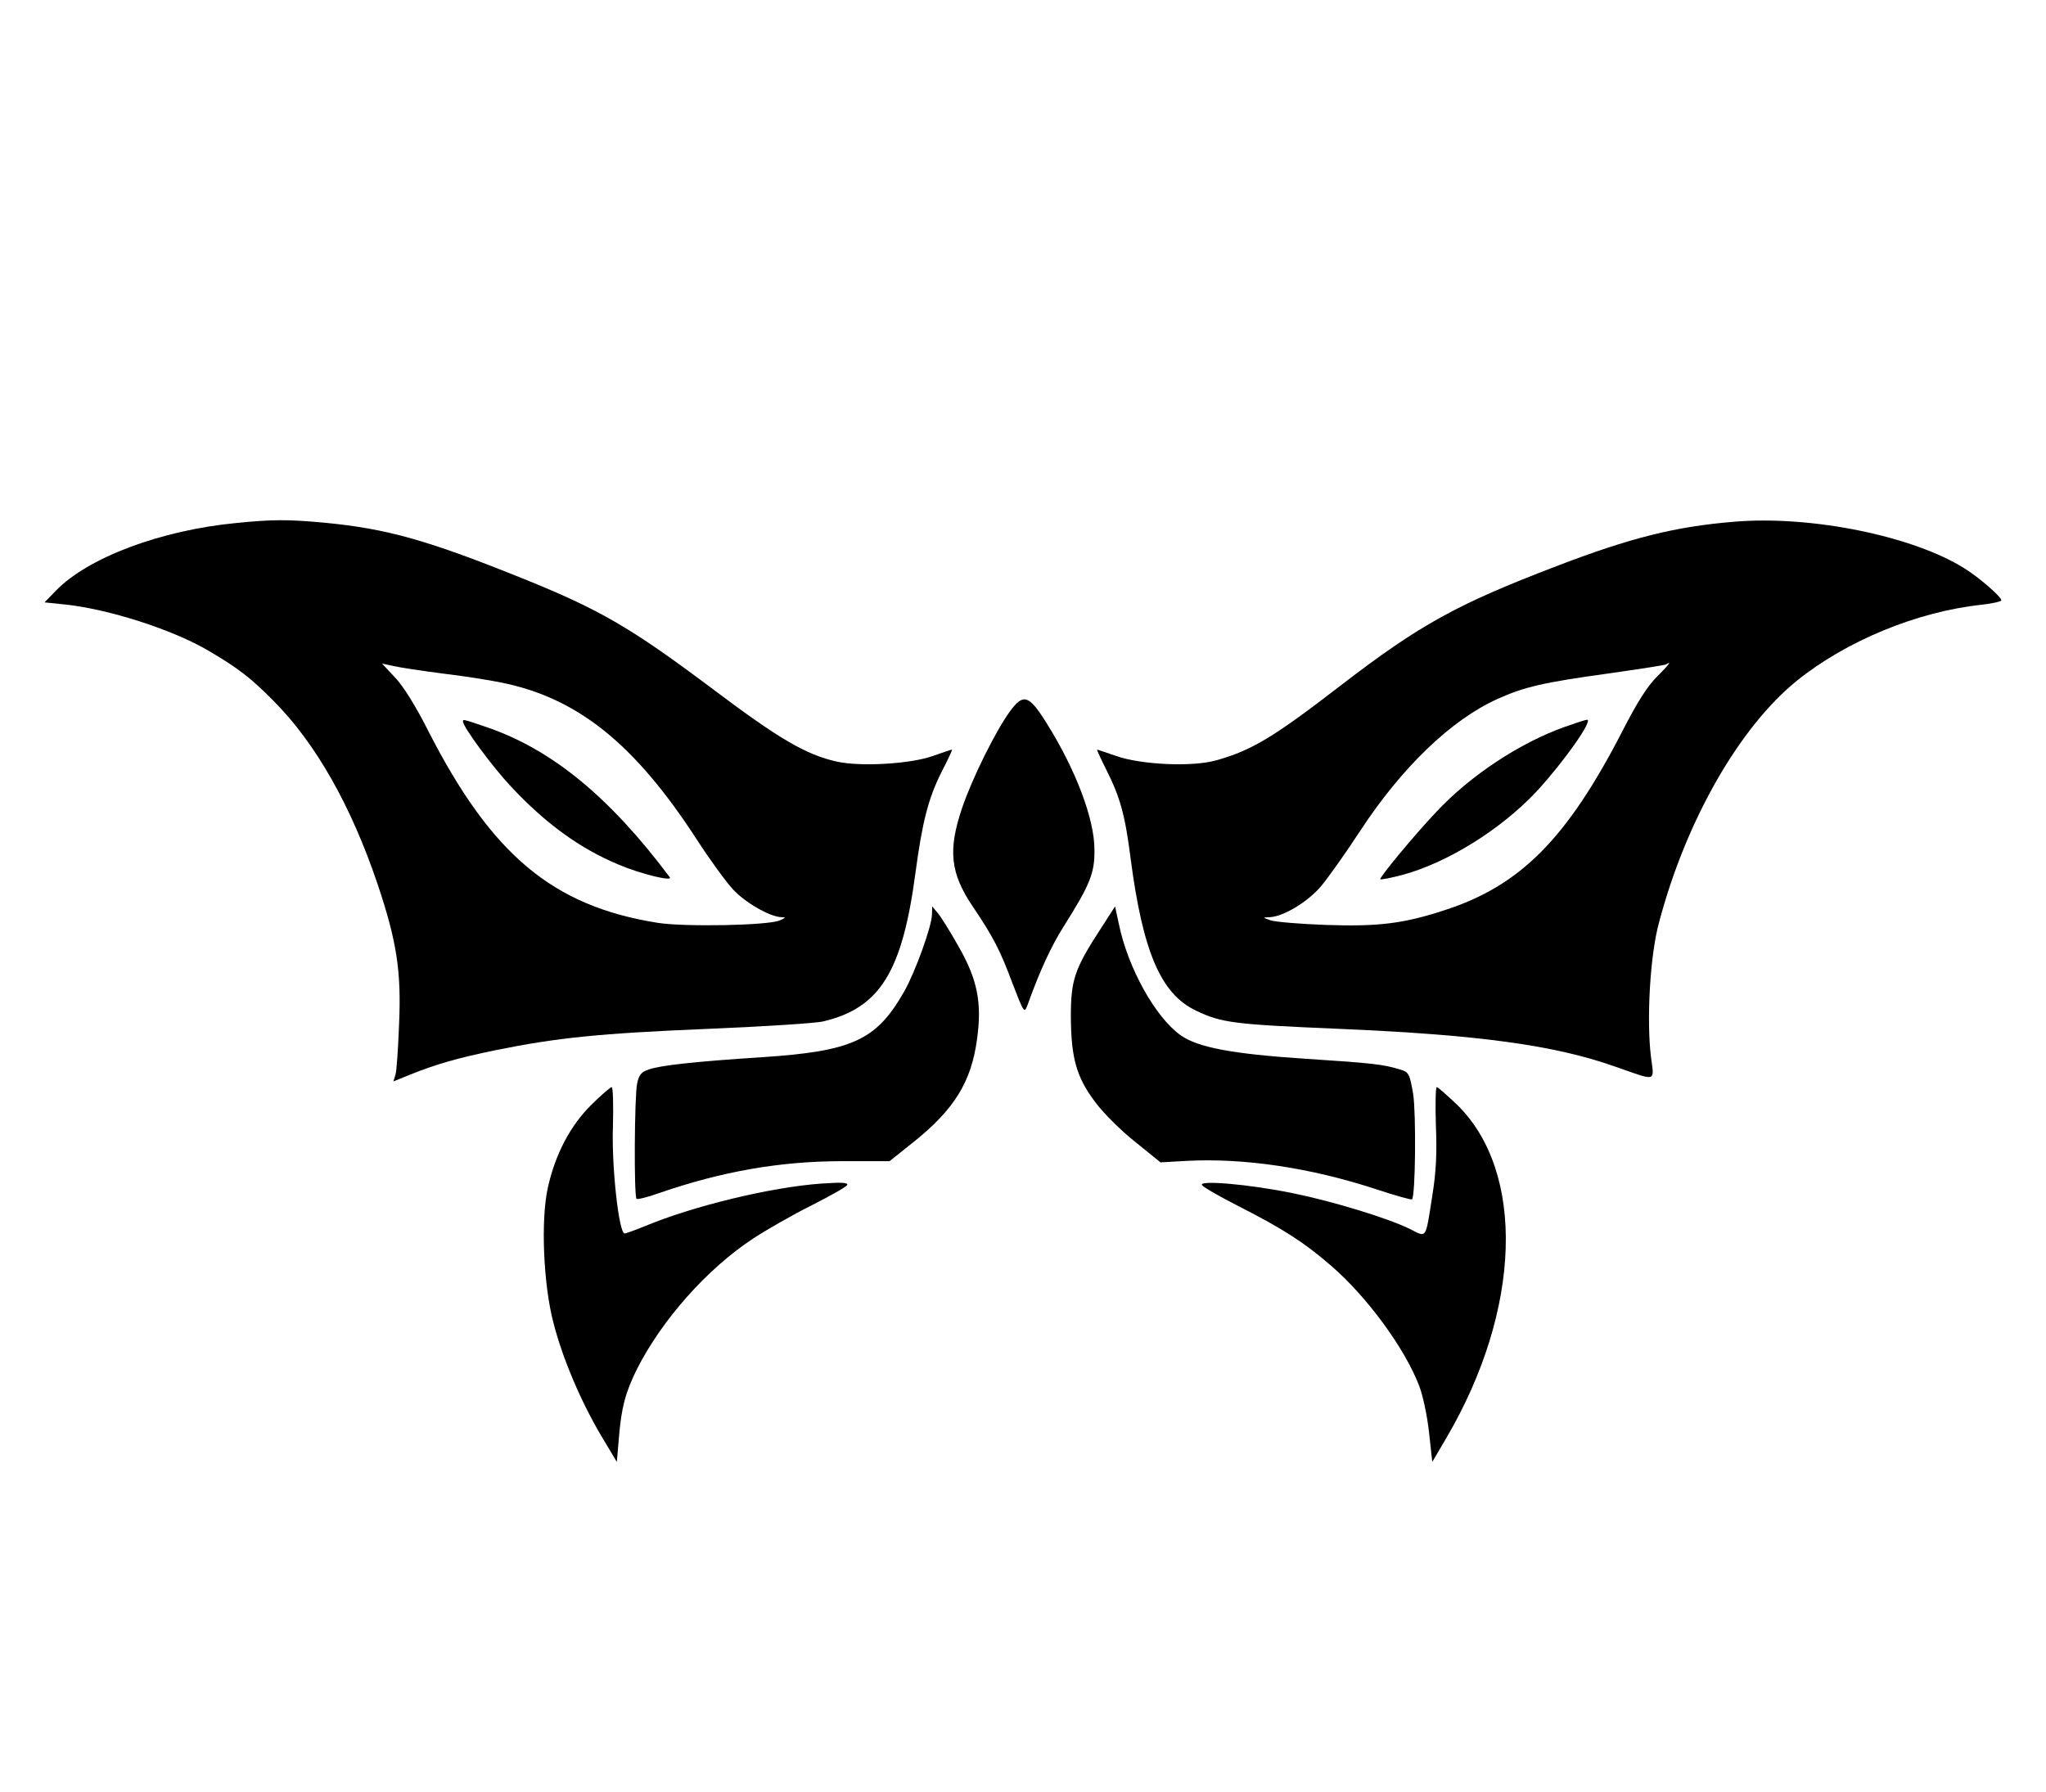
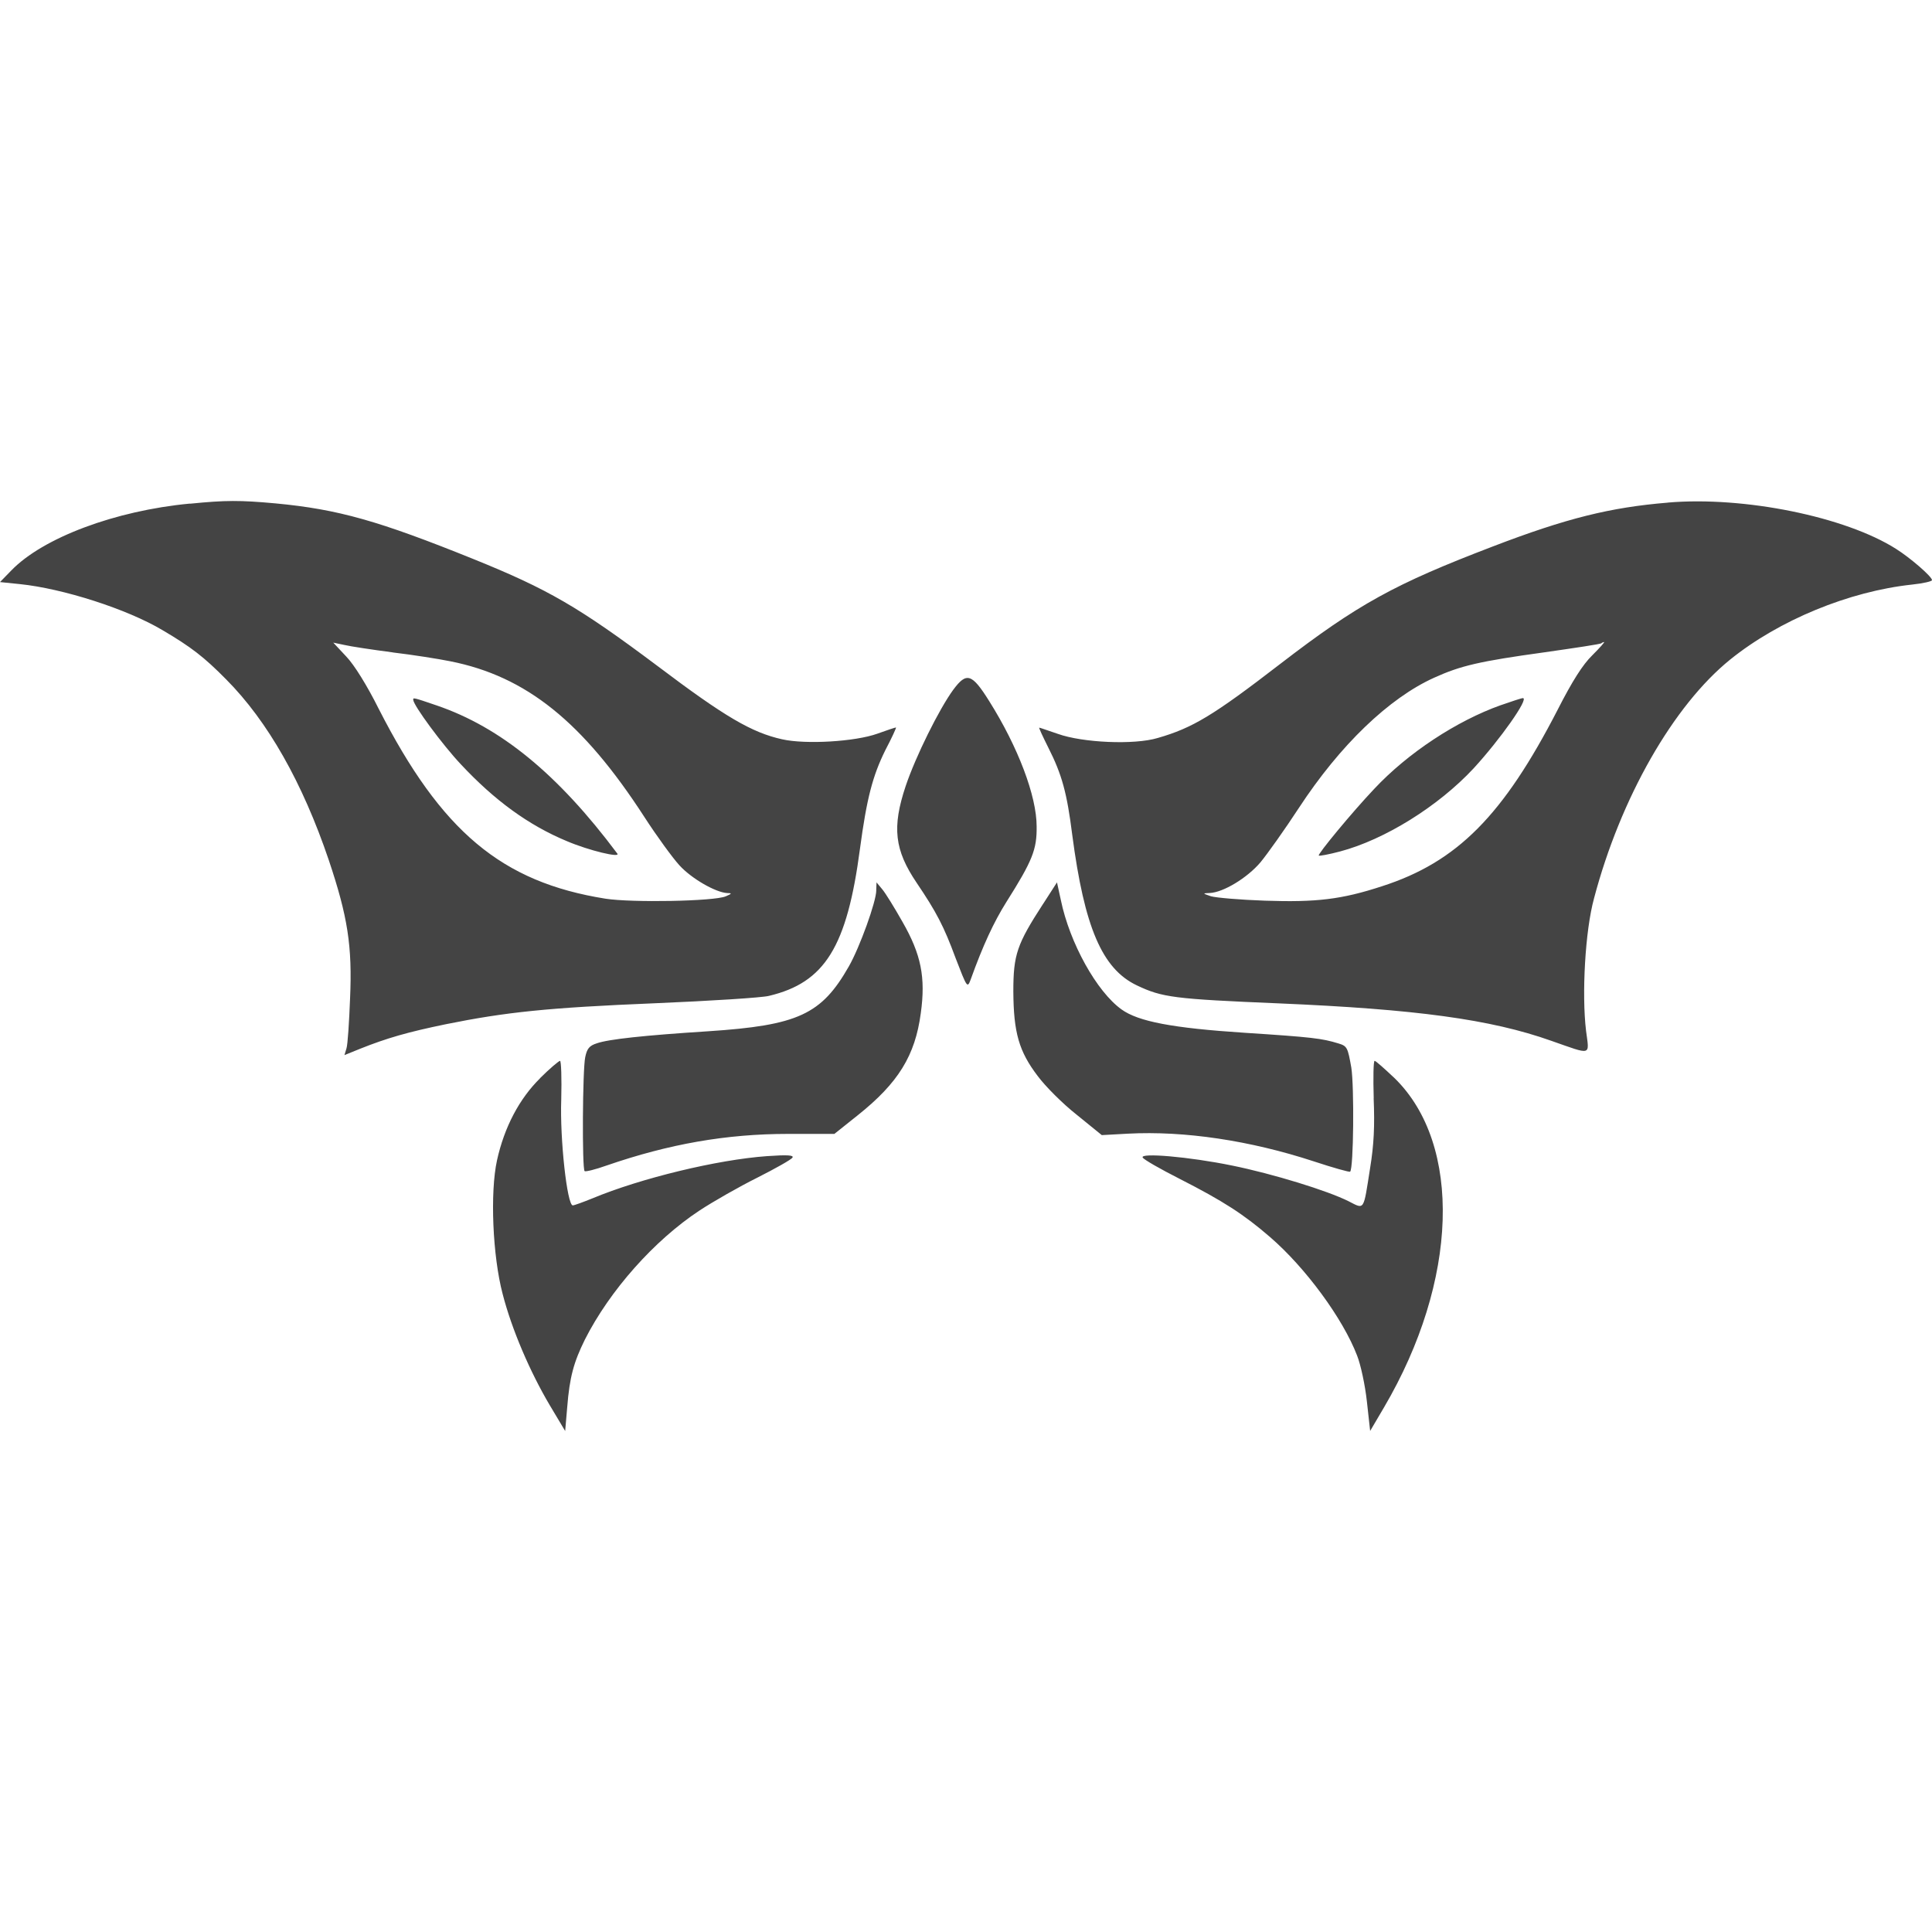
- <svg xmlns="http://www.w3.org/2000/svg" version="1.1" width="1169" height="1024" viewBox="0 0 1169 1024">
-   <g id="icomoon-ignore">
- </g>
-   <path fill="#000" d="M135.339 298.837c-43.349 4.096-85.163 19.797-103.424 38.741l-6.485 6.656 11.605 1.195c24.747 2.56 61.781 14.336 82.432 26.624 16.555 9.728 24.064 15.531 36.864 28.501 24.064 24.235 44.203 59.733 59.392 104.619 10.923 32.597 13.653 49.664 12.288 80.213-0.512 13.653-1.365 26.453-2.048 28.672l-1.195 3.925 9.216-3.755c15.36-6.144 27.136-9.557 49.493-14.165 34.645-6.997 58.88-9.557 121.003-12.117 32.427-1.365 61.952-3.243 65.877-4.267 32.427-7.68 45.227-28.331 52.736-85.163 3.925-29.184 7.339-42.155 14.677-57.003 3.755-7.168 6.485-13.141 6.144-13.141s-5.12 1.536-10.752 3.584c-12.8 4.608-41.472 6.315-55.125 3.243-17.579-3.925-33.109-12.971-72.192-42.496-45.568-34.133-63.317-44.373-106.325-61.781-54.955-22.187-78.336-28.843-114.517-32.256-20.651-1.877-29.013-1.877-49.664 0.171zM252.587 384.853c11.776 1.365 26.795 3.755 33.451 5.12 43.861 8.704 76.629 34.987 112.299 90.112 7.168 11.093 16.384 23.723 20.309 27.989 6.997 7.68 20.992 15.701 27.648 16.043 2.901 0 2.731 0.341-0.853 1.877-6.827 2.901-54.443 3.755-69.632 1.365-60.075-9.557-94.891-38.741-131.243-109.909-6.656-13.312-14.165-25.429-18.773-30.208l-7.509-8.021 6.485 1.365c3.584 0.853 16.043 2.731 27.819 4.267z" />
-   <path fill="#000" d="M264.533 412.331c0 3.072 16.896 25.941 27.477 37.205 19.627 20.992 39.253 35.328 61.44 44.544 12.8 5.461 31.403 9.899 29.184 7.168-34.475-46.080-67.584-73.045-104.448-85.675-13.995-4.779-13.653-4.608-13.653-3.243zM990.72 298.155c-33.28 2.731-58.88 9.045-101.547 25.429-56.661 21.675-77.824 33.28-122.88 67.925-38.741 29.867-50.688 37.035-70.827 42.837-13.653 4.096-43.52 2.731-57.856-2.389-5.632-1.877-10.411-3.584-10.752-3.584s2.048 5.12 5.291 11.605c7.851 15.531 10.752 26.112 13.824 50.517 6.997 53.419 17.237 77.483 37.376 87.040 14.677 6.997 21.333 7.851 82.091 10.411 79.36 3.413 122.539 9.216 157.696 21.675 23.893 8.363 22.016 8.875 20.139-5.803-2.56-21.333-0.512-57.856 4.608-76.629 15.36-58.197 45.909-111.616 78.848-138.24 28.16-22.699 68.608-39.424 105.301-43.349 6.315-0.683 11.435-1.877 11.435-2.56 0-2.048-12.629-12.971-20.821-18.091-29.355-18.603-87.893-30.549-131.925-26.795zM946.859 386.56c-5.461 5.291-11.605 15.019-19.968 31.403-31.573 61.269-58.197 88.235-101.717 102.229-23.381 7.68-38.059 9.387-67.755 8.363-14.336-0.512-28.331-1.707-31.232-2.56-4.949-1.707-4.949-1.707-0.683-1.877 7.851-0.341 21.675-8.704 29.355-17.749 4.096-4.949 14.165-19.115 22.187-31.403 23.893-36.523 52.224-63.659 78.336-75.435 15.36-6.997 26.453-9.557 63.659-14.677 17.749-2.56 32.768-4.779 33.109-5.291 0.341-0.341 1.195-0.683 1.536-0.683 0.512 0-2.56 3.413-6.827 7.68z" />
-   <path fill="#000" d="M893.952 415.403c-25.429 9.045-53.76 27.648-73.216 48.469-12.8 13.483-32.939 37.888-32.085 38.571 0.341 0.341 5.803-0.683 12.288-2.389 25.771-6.827 56.832-26.112 77.312-48.128 15.36-16.725 32.256-40.619 28.501-40.619-0.853 0-6.485 1.877-12.8 4.096zM577.024 406.528c-8.192 11.264-21.675 38.4-27.477 55.637-8.021 23.893-6.485 37.035 6.315 55.979 11.435 16.896 15.701 25.088 22.528 43.52 6.656 17.237 6.827 17.579 8.704 12.629 7.168-19.968 13.483-33.451 20.651-44.885 15.189-24.064 17.749-30.549 17.579-43.861 0-17.579-10.752-45.909-27.477-72.533-10.069-16.043-13.141-16.896-20.821-6.485zM532.48 522.581c0 6.485-9.557 32.939-15.872 44.032-15.872 27.819-29.355 34.133-81.408 37.547-37.205 2.389-57.856 4.608-64.512 6.997-4.267 1.365-5.632 3.072-6.656 8.021-1.536 6.997-1.877 64.512-0.341 65.877 0.512 0.512 6.144-0.853 12.8-3.243 36.181-12.459 69.291-18.261 104.96-18.261h26.795l13.483-10.752c23.552-18.773 33.28-34.645 36.523-59.051 2.901-20.821 0.171-34.133-10.581-52.907-4.608-8.192-9.899-16.725-11.776-18.944l-3.243-3.925-0.171 4.608zM629.077 530.432c-15.189 23.381-17.237 29.355-17.237 50.688 0.171 23.723 3.243 34.645 14.165 48.981 4.437 5.973 14.507 16.043 22.528 22.357l14.507 11.776 15.189-0.853c32.597-1.707 70.485 3.925 107.52 16.043 11.264 3.755 20.651 6.315 20.992 5.973 2.048-1.877 2.389-49.323 0.683-60.245-2.048-11.605-2.389-12.459-7.509-13.995-9.557-2.901-14.848-3.584-54.272-6.144-41.643-2.731-61.44-6.485-71.168-13.483-14.336-10.24-30.037-38.4-35.157-63.317l-2.219-10.24-8.021 12.459z" />
-   <path fill="#000" d="M337.92 631.296c-11.947 11.776-20.651 28.16-24.917 47.445-4.096 18.603-2.56 55.296 3.243 77.312 5.291 20.651 15.872 45.227 27.307 64.512l8.875 14.848 1.195-13.824c1.365-17.237 3.755-25.941 10.24-39.083 14.336-28.331 40.107-57.344 66.219-74.581 8.021-5.291 23.040-13.824 33.621-19.115 10.411-5.291 19.627-10.411 20.309-11.605 0.853-1.365-2.731-1.707-14.677-0.853-28.843 2.048-73.216 12.8-101.035 24.405-5.461 2.219-10.581 4.096-11.435 4.096-3.243 0-7.509-38.229-6.656-61.269 0.341-12.288 0-22.357-0.683-22.357s-5.973 4.437-11.605 10.069zM820.395 642.901c0.683 15.872 0.171 26.795-2.048 40.448-3.925 25.088-3.072 23.893-12.459 19.115-12.288-6.144-43.861-15.872-67.413-20.651-25.088-5.12-53.589-7.509-51.712-4.608 0.683 1.195 10.24 6.656 21.333 12.288 25.088 12.8 37.035 20.48 52.224 33.621 20.48 17.579 42.325 47.275 50.517 68.779 2.048 5.12 4.608 17.067 5.632 26.453l1.877 17.067 8.021-13.653c43.008-73.216 45.397-152.064 6.144-190.464-5.803-5.461-10.923-10.069-11.605-10.069s-0.853 9.728-0.512 21.675z" />
+ <svg xmlns="http://www.w3.org/2000/svg" version="1.1" width="32" height="32" viewBox="0 0 32 32">
+   <path fill="#444" d="M3.146 8.343c0.591-0.059 0.83-0.059 1.421-0.005 1.036 0.098 1.705 0.288 3.278 0.923 1.231 0.498 1.739 0.791 3.043 1.768 1.119 0.845 1.563 1.104 2.066 1.216 0.391 0.088 1.211 0.039 1.578-0.093 0.161-0.059 0.298-0.103 0.308-0.103s-0.068 0.171-0.176 0.376c-0.21 0.425-0.308 0.796-0.42 1.632-0.215 1.627-0.581 2.218-1.509 2.438-0.112 0.029-0.957 0.083-1.886 0.122-1.778 0.073-2.472 0.147-3.463 0.347-0.64 0.132-0.977 0.23-1.417 0.405l-0.264 0.107 0.034-0.112c0.020-0.064 0.044-0.43 0.059-0.821 0.039-0.874-0.039-1.363-0.352-2.296-0.435-1.285-1.011-2.301-1.7-2.994-0.366-0.371-0.581-0.537-1.055-0.816-0.591-0.352-1.651-0.689-2.359-0.762l-0.332-0.034 0.186-0.191c0.523-0.542 1.719-0.992 2.96-1.109zM6.502 10.805c-0.337-0.044-0.694-0.098-0.796-0.122l-0.186-0.039 0.215 0.23c0.132 0.137 0.347 0.484 0.537 0.865 1.040 2.037 2.037 2.872 3.756 3.146 0.435 0.068 1.798 0.044 1.993-0.039 0.103-0.044 0.107-0.054 0.024-0.054-0.191-0.010-0.591-0.239-0.791-0.459-0.112-0.122-0.376-0.484-0.581-0.801-1.021-1.578-1.959-2.33-3.214-2.579-0.191-0.039-0.62-0.107-0.957-0.147zM6.844 11.592c0-0.039-0.010-0.044 0.391 0.093 1.055 0.361 2.003 1.133 2.989 2.452 0.063 0.078-0.469-0.049-0.835-0.205-0.635-0.264-1.197-0.674-1.758-1.275-0.303-0.322-0.786-0.977-0.786-1.065zM27.628 8.324c1.26-0.107 2.936 0.234 3.776 0.767 0.234 0.147 0.596 0.459 0.596 0.518 0 0.020-0.147 0.054-0.327 0.073-1.050 0.112-2.208 0.591-3.014 1.241-0.943 0.762-1.817 2.291-2.257 3.957-0.147 0.537-0.205 1.583-0.132 2.193 0.054 0.42 0.107 0.405-0.576 0.166-1.006-0.357-2.242-0.523-4.514-0.62-1.739-0.073-1.929-0.098-2.35-0.298-0.576-0.274-0.869-0.962-1.070-2.491-0.088-0.699-0.171-1.001-0.396-1.446-0.093-0.186-0.161-0.332-0.151-0.332s0.147 0.049 0.308 0.103c0.41 0.147 1.265 0.186 1.656 0.068 0.576-0.166 0.918-0.371 2.027-1.226 1.29-0.992 1.895-1.324 3.517-1.944 1.221-0.469 1.954-0.65 2.906-0.728zM26.373 10.854c0.122-0.122 0.21-0.22 0.195-0.22-0.010 0-0.034 0.010-0.044 0.020-0.010 0.015-0.44 0.078-0.948 0.151-1.065 0.147-1.382 0.22-1.822 0.42-0.747 0.337-1.558 1.114-2.242 2.159-0.23 0.352-0.518 0.757-0.635 0.899-0.22 0.259-0.615 0.498-0.84 0.508-0.122 0.005-0.122 0.005 0.020 0.054 0.083 0.024 0.484 0.059 0.894 0.073 0.85 0.029 1.27-0.020 1.939-0.239 1.246-0.401 2.008-1.172 2.911-2.926 0.239-0.469 0.415-0.747 0.572-0.899zM24.858 11.68c0.181-0.063 0.342-0.117 0.366-0.117 0.107 0-0.376 0.684-0.816 1.163-0.586 0.63-1.475 1.182-2.213 1.377-0.186 0.049-0.342 0.078-0.352 0.068-0.024-0.020 0.552-0.718 0.918-1.104 0.557-0.596 1.368-1.128 2.096-1.387zM15.788 11.426c0.22-0.298 0.308-0.274 0.596 0.186 0.479 0.762 0.786 1.573 0.786 2.076 0.005 0.381-0.068 0.567-0.503 1.255-0.205 0.327-0.386 0.713-0.591 1.285-0.054 0.142-0.059 0.132-0.249-0.361-0.195-0.528-0.318-0.762-0.645-1.246-0.366-0.542-0.41-0.918-0.181-1.602 0.166-0.493 0.552-1.27 0.786-1.592zM14.513 14.747l0.005-0.132 0.093 0.112c0.054 0.063 0.205 0.308 0.337 0.542 0.308 0.537 0.386 0.918 0.303 1.514-0.093 0.699-0.371 1.153-1.045 1.69l-0.386 0.308h-0.767c-1.021 0-1.969 0.166-3.004 0.523-0.191 0.068-0.352 0.107-0.366 0.093-0.044-0.039-0.034-1.685 0.010-1.886 0.029-0.142 0.068-0.191 0.191-0.23 0.191-0.068 0.782-0.132 1.846-0.2 1.49-0.098 1.876-0.278 2.33-1.075 0.181-0.318 0.454-1.075 0.454-1.26zM17.277 14.972l0.23-0.357 0.064 0.293c0.147 0.713 0.596 1.519 1.006 1.812 0.278 0.2 0.845 0.308 2.037 0.386 1.128 0.073 1.28 0.093 1.553 0.176 0.147 0.044 0.156 0.068 0.215 0.401 0.049 0.313 0.039 1.671-0.020 1.724-0.010 0.010-0.278-0.064-0.601-0.171-1.060-0.347-2.144-0.508-3.077-0.459l-0.435 0.024-0.415-0.337c-0.23-0.181-0.518-0.469-0.645-0.64-0.313-0.41-0.401-0.723-0.405-1.402 0-0.611 0.059-0.782 0.493-1.451zM8.944 17.859c0.161-0.161 0.313-0.288 0.332-0.288s0.029 0.288 0.020 0.64c-0.024 0.659 0.098 1.754 0.191 1.754 0.024 0 0.171-0.054 0.327-0.117 0.796-0.332 2.066-0.64 2.892-0.699 0.342-0.024 0.444-0.015 0.42 0.024-0.020 0.034-0.283 0.181-0.581 0.332-0.303 0.151-0.733 0.396-0.962 0.547-0.747 0.493-1.485 1.324-1.895 2.135-0.186 0.376-0.254 0.625-0.293 1.119l-0.034 0.396-0.254-0.425c-0.327-0.552-0.63-1.255-0.782-1.846-0.166-0.63-0.21-1.68-0.093-2.213 0.122-0.552 0.371-1.021 0.713-1.358zM22.753 18.191c-0.010-0.342-0.005-0.62 0.015-0.62s0.166 0.132 0.332 0.288c1.123 1.099 1.055 3.356-0.176 5.451l-0.23 0.391-0.054-0.488c-0.029-0.269-0.103-0.611-0.161-0.757-0.234-0.615-0.86-1.465-1.446-1.969-0.435-0.376-0.777-0.596-1.495-0.962-0.317-0.161-0.591-0.317-0.611-0.352-0.054-0.083 0.762-0.015 1.48 0.132 0.674 0.137 1.578 0.415 1.929 0.591 0.269 0.137 0.244 0.171 0.357-0.547 0.064-0.391 0.078-0.703 0.059-1.158z" />
</svg>
